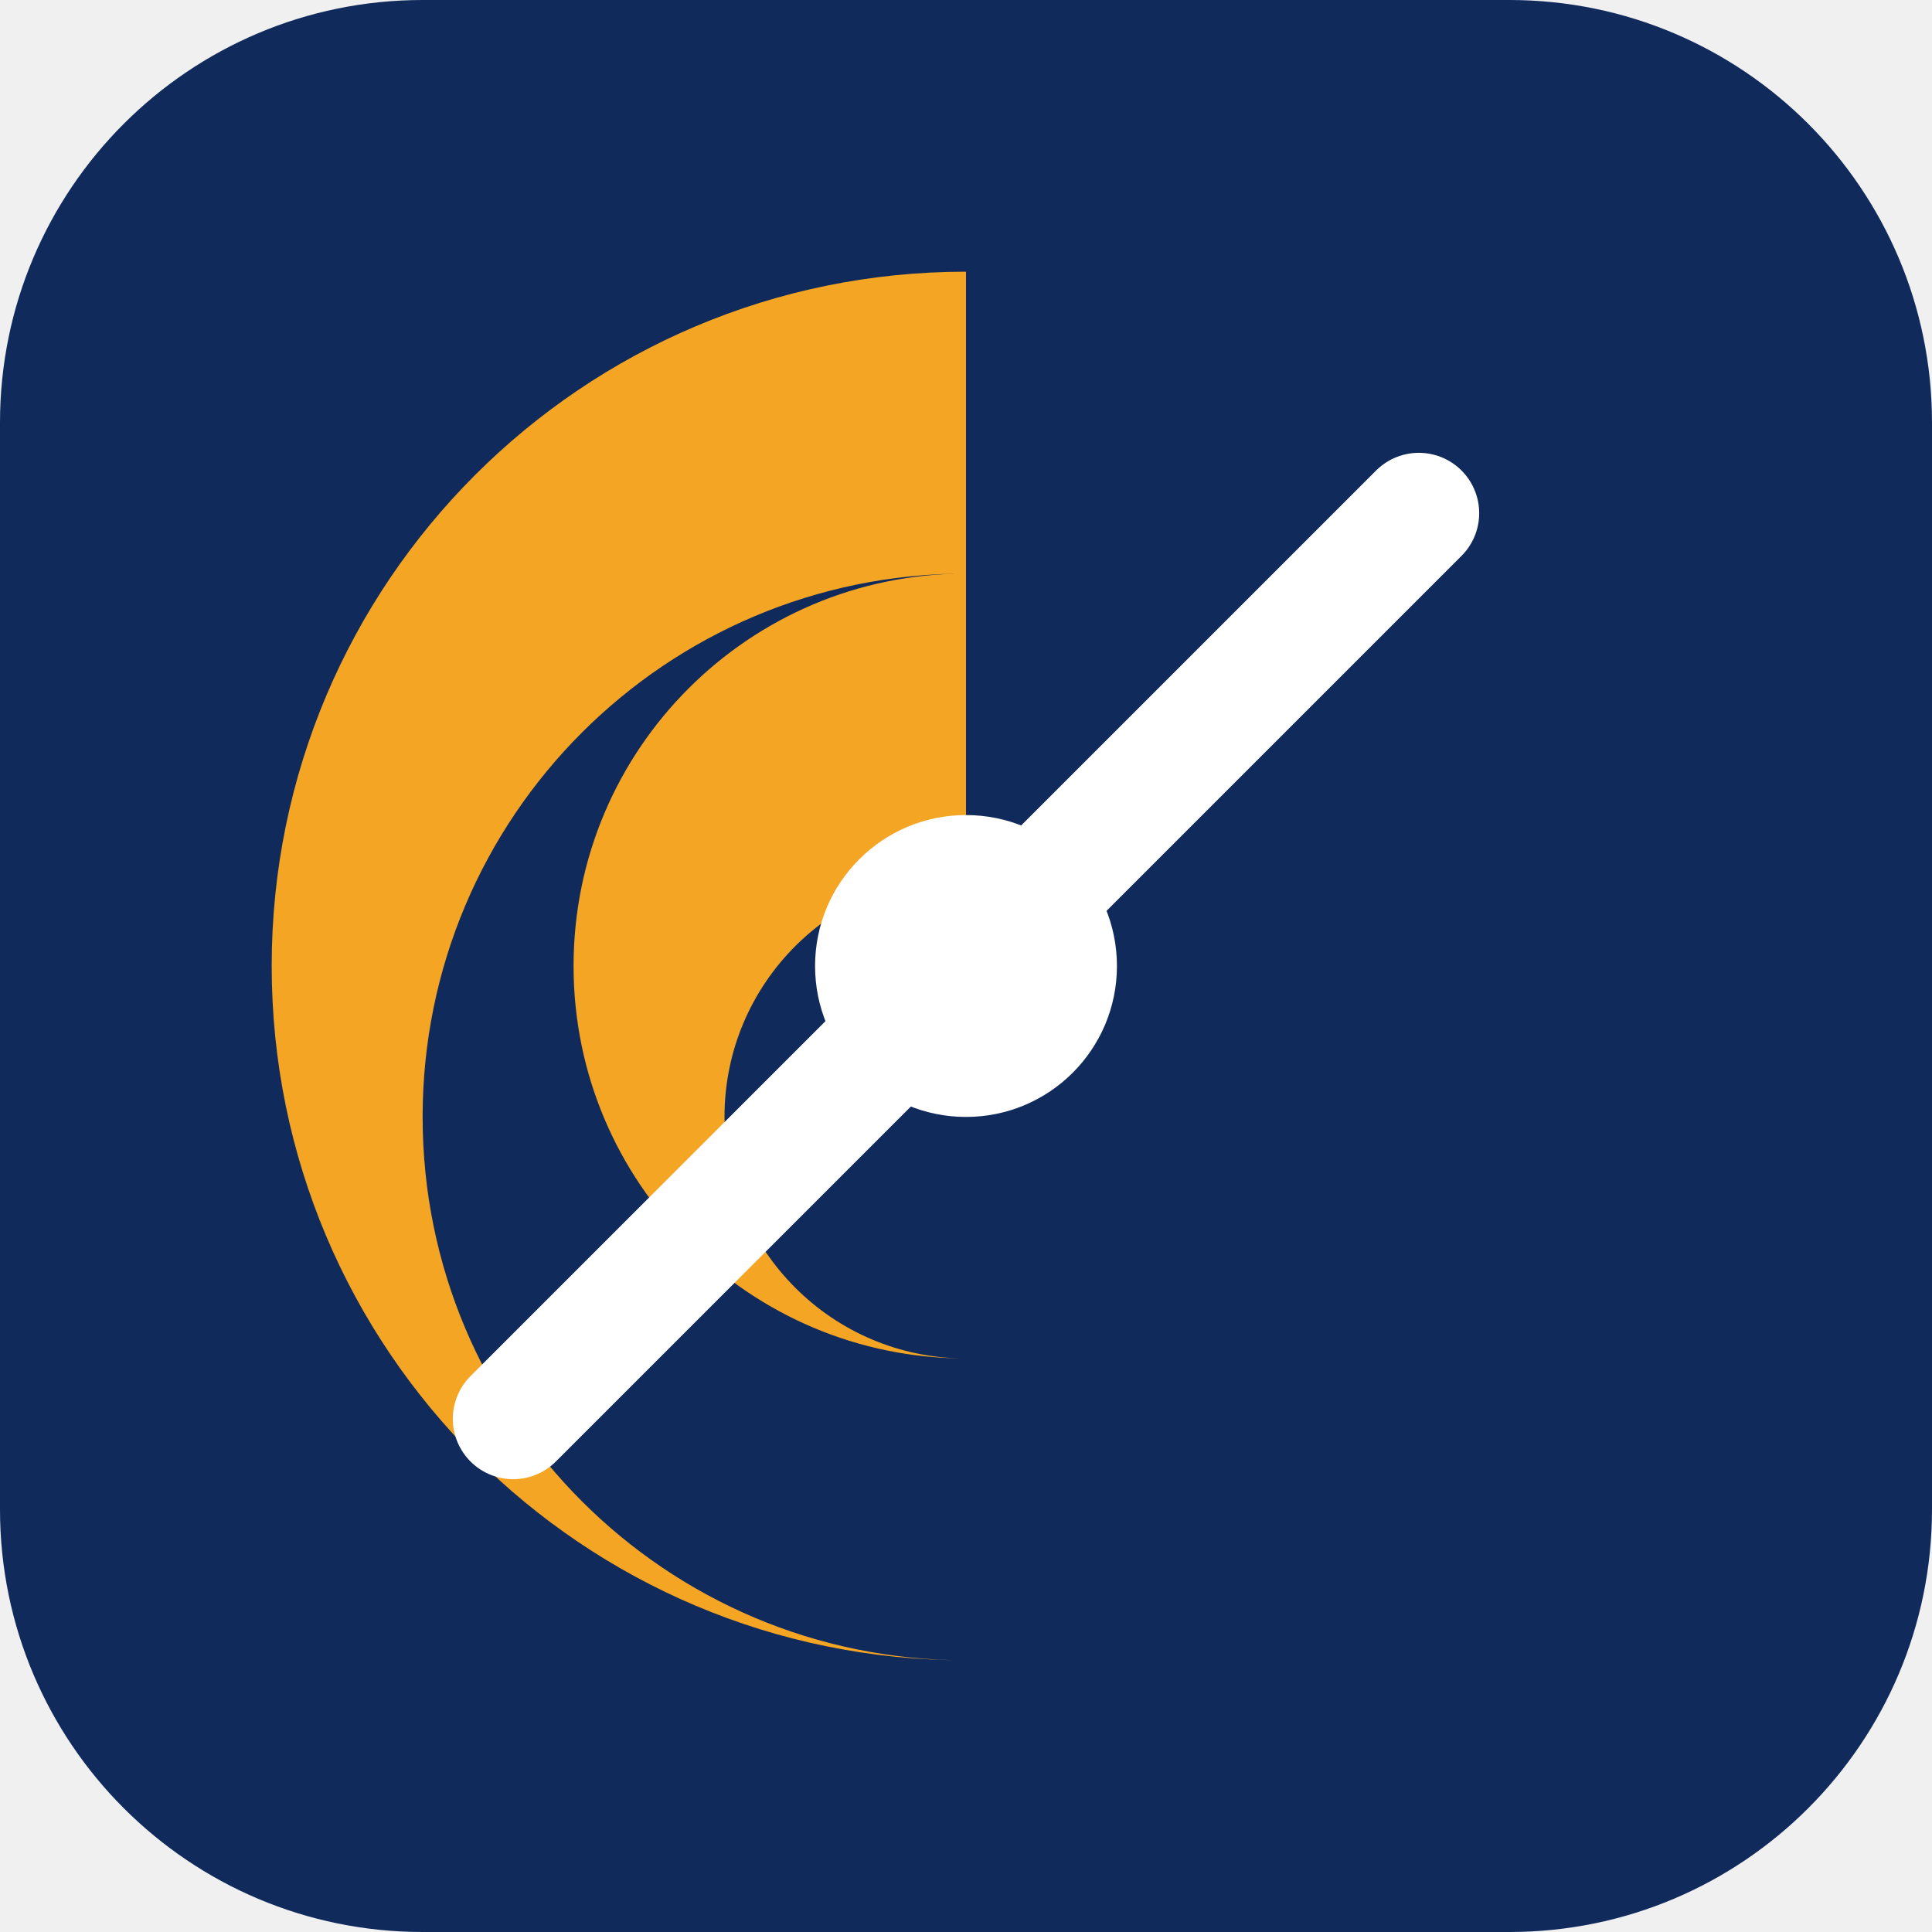
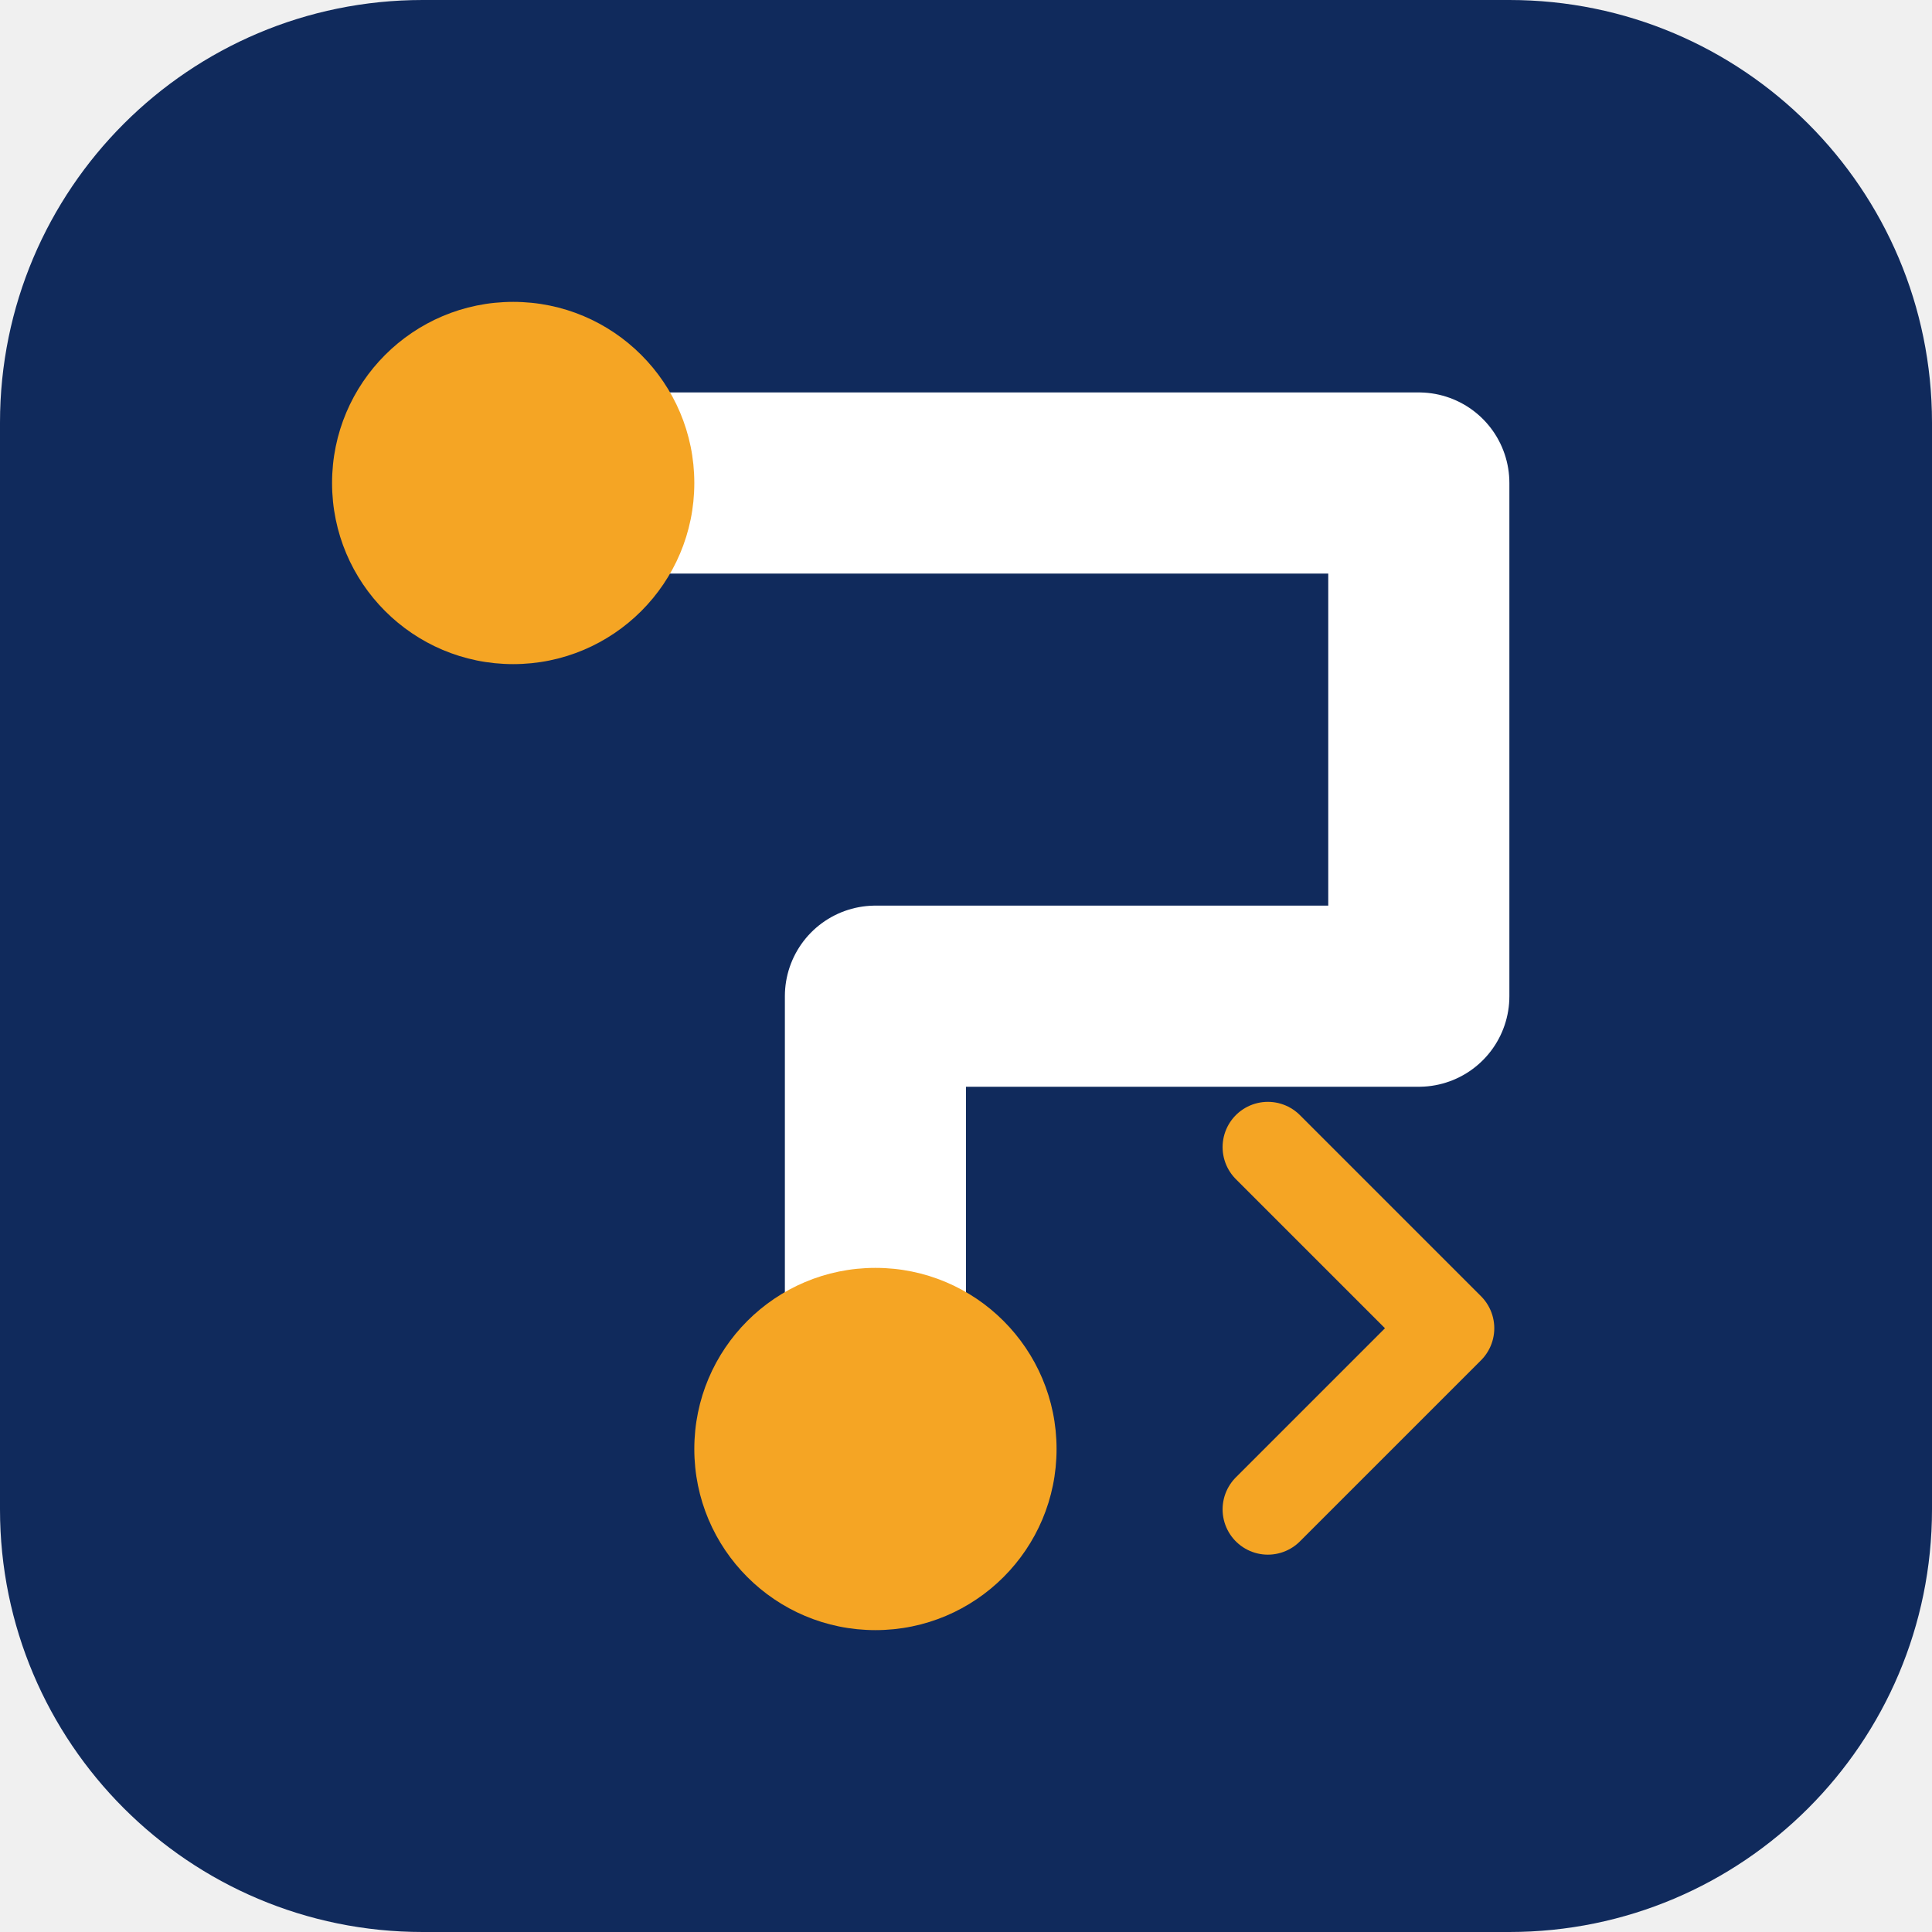
<svg xmlns="http://www.w3.org/2000/svg" viewBox="0 0 64 64">
  <rect width="64" height="64" rx="14" fill="#102a5c" />
-   <path d="M32 9a23 23 0 1 0 0 46 18 18 0 1 1 0-36 13 13 0 1 0 0 26 8 8 0 1 1 0-16" fill="#f5a524" />
-   <circle cx="32" cy="32" r="5" fill="#ffffff" />
-   <path d="M17 47 47 17" stroke="#ffffff" stroke-width="4" stroke-linecap="round" />
+   <path d="M17 16h30v17H29v15" fill="none" stroke="#ffffff" stroke-width="6" stroke-linecap="round" stroke-linejoin="round" />
+   <circle cx="17" cy="16" r="6" fill="#f5a524" />
+   <circle cx="29" cy="48" r="6" fill="#f5a524" />
+   <path d="m42 38 6 6-6 6" fill="none" stroke="#f5a524" stroke-width="3" stroke-linecap="round" stroke-linejoin="round" />
</svg>
